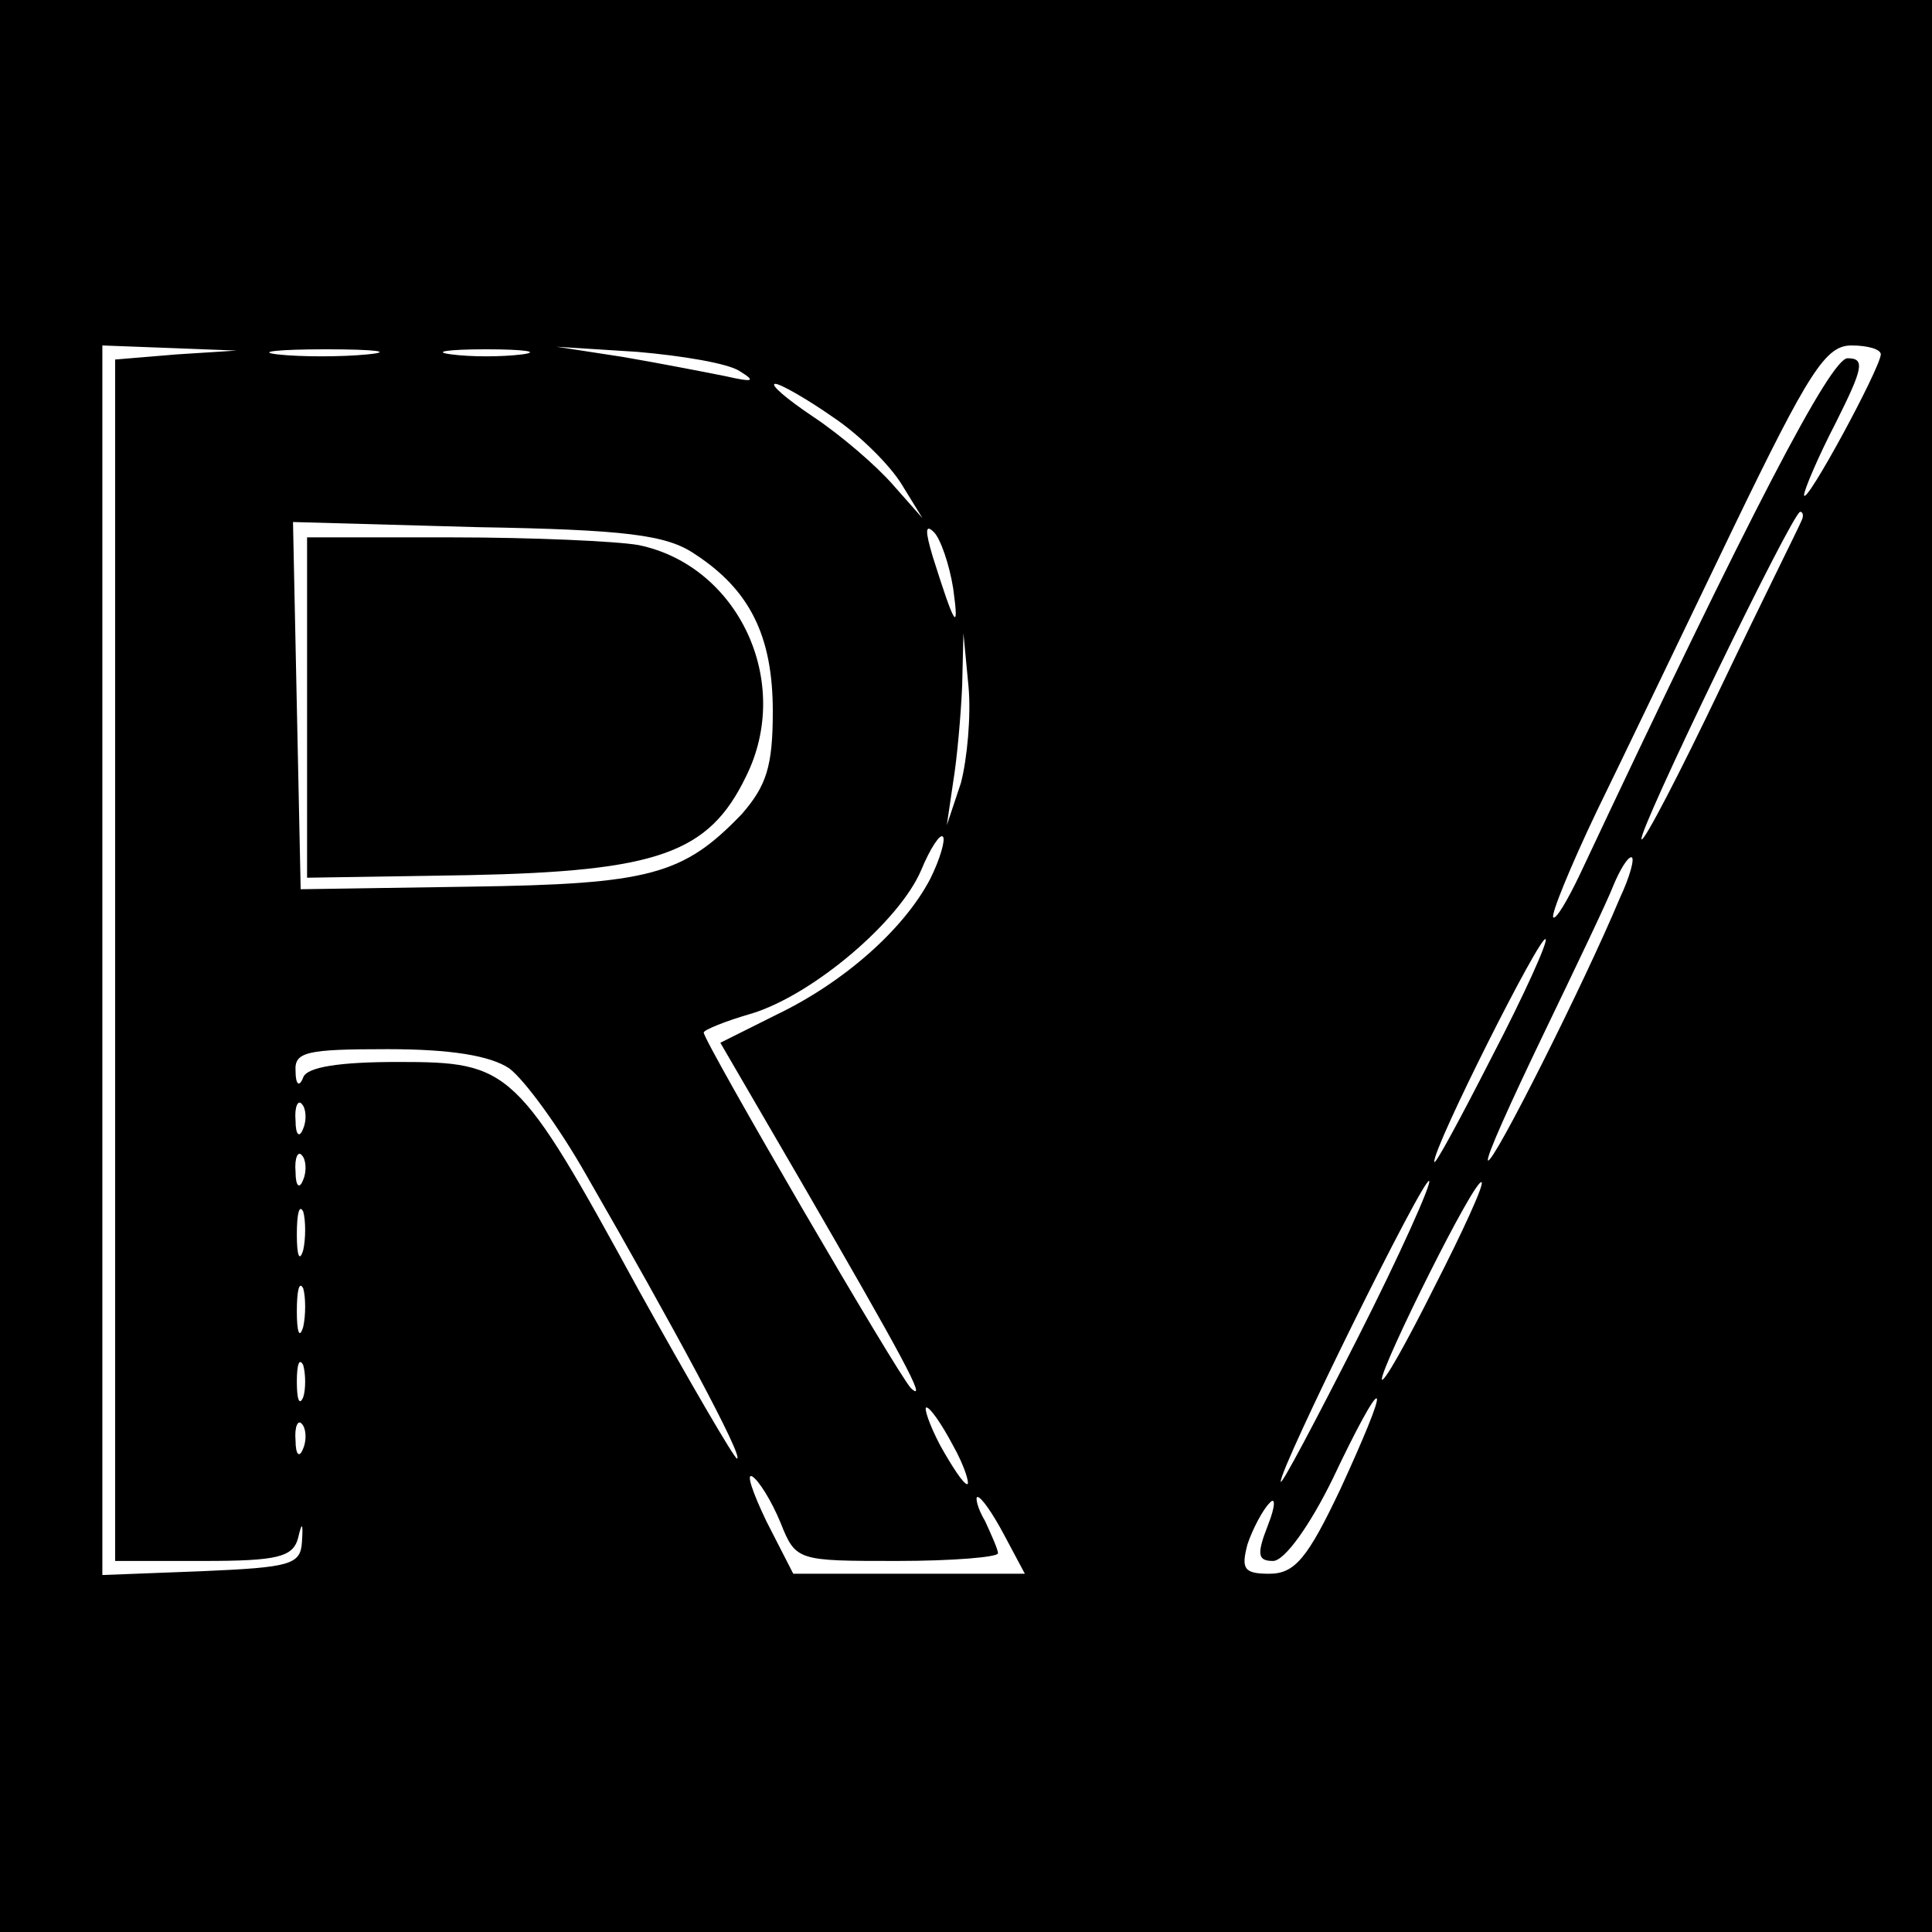
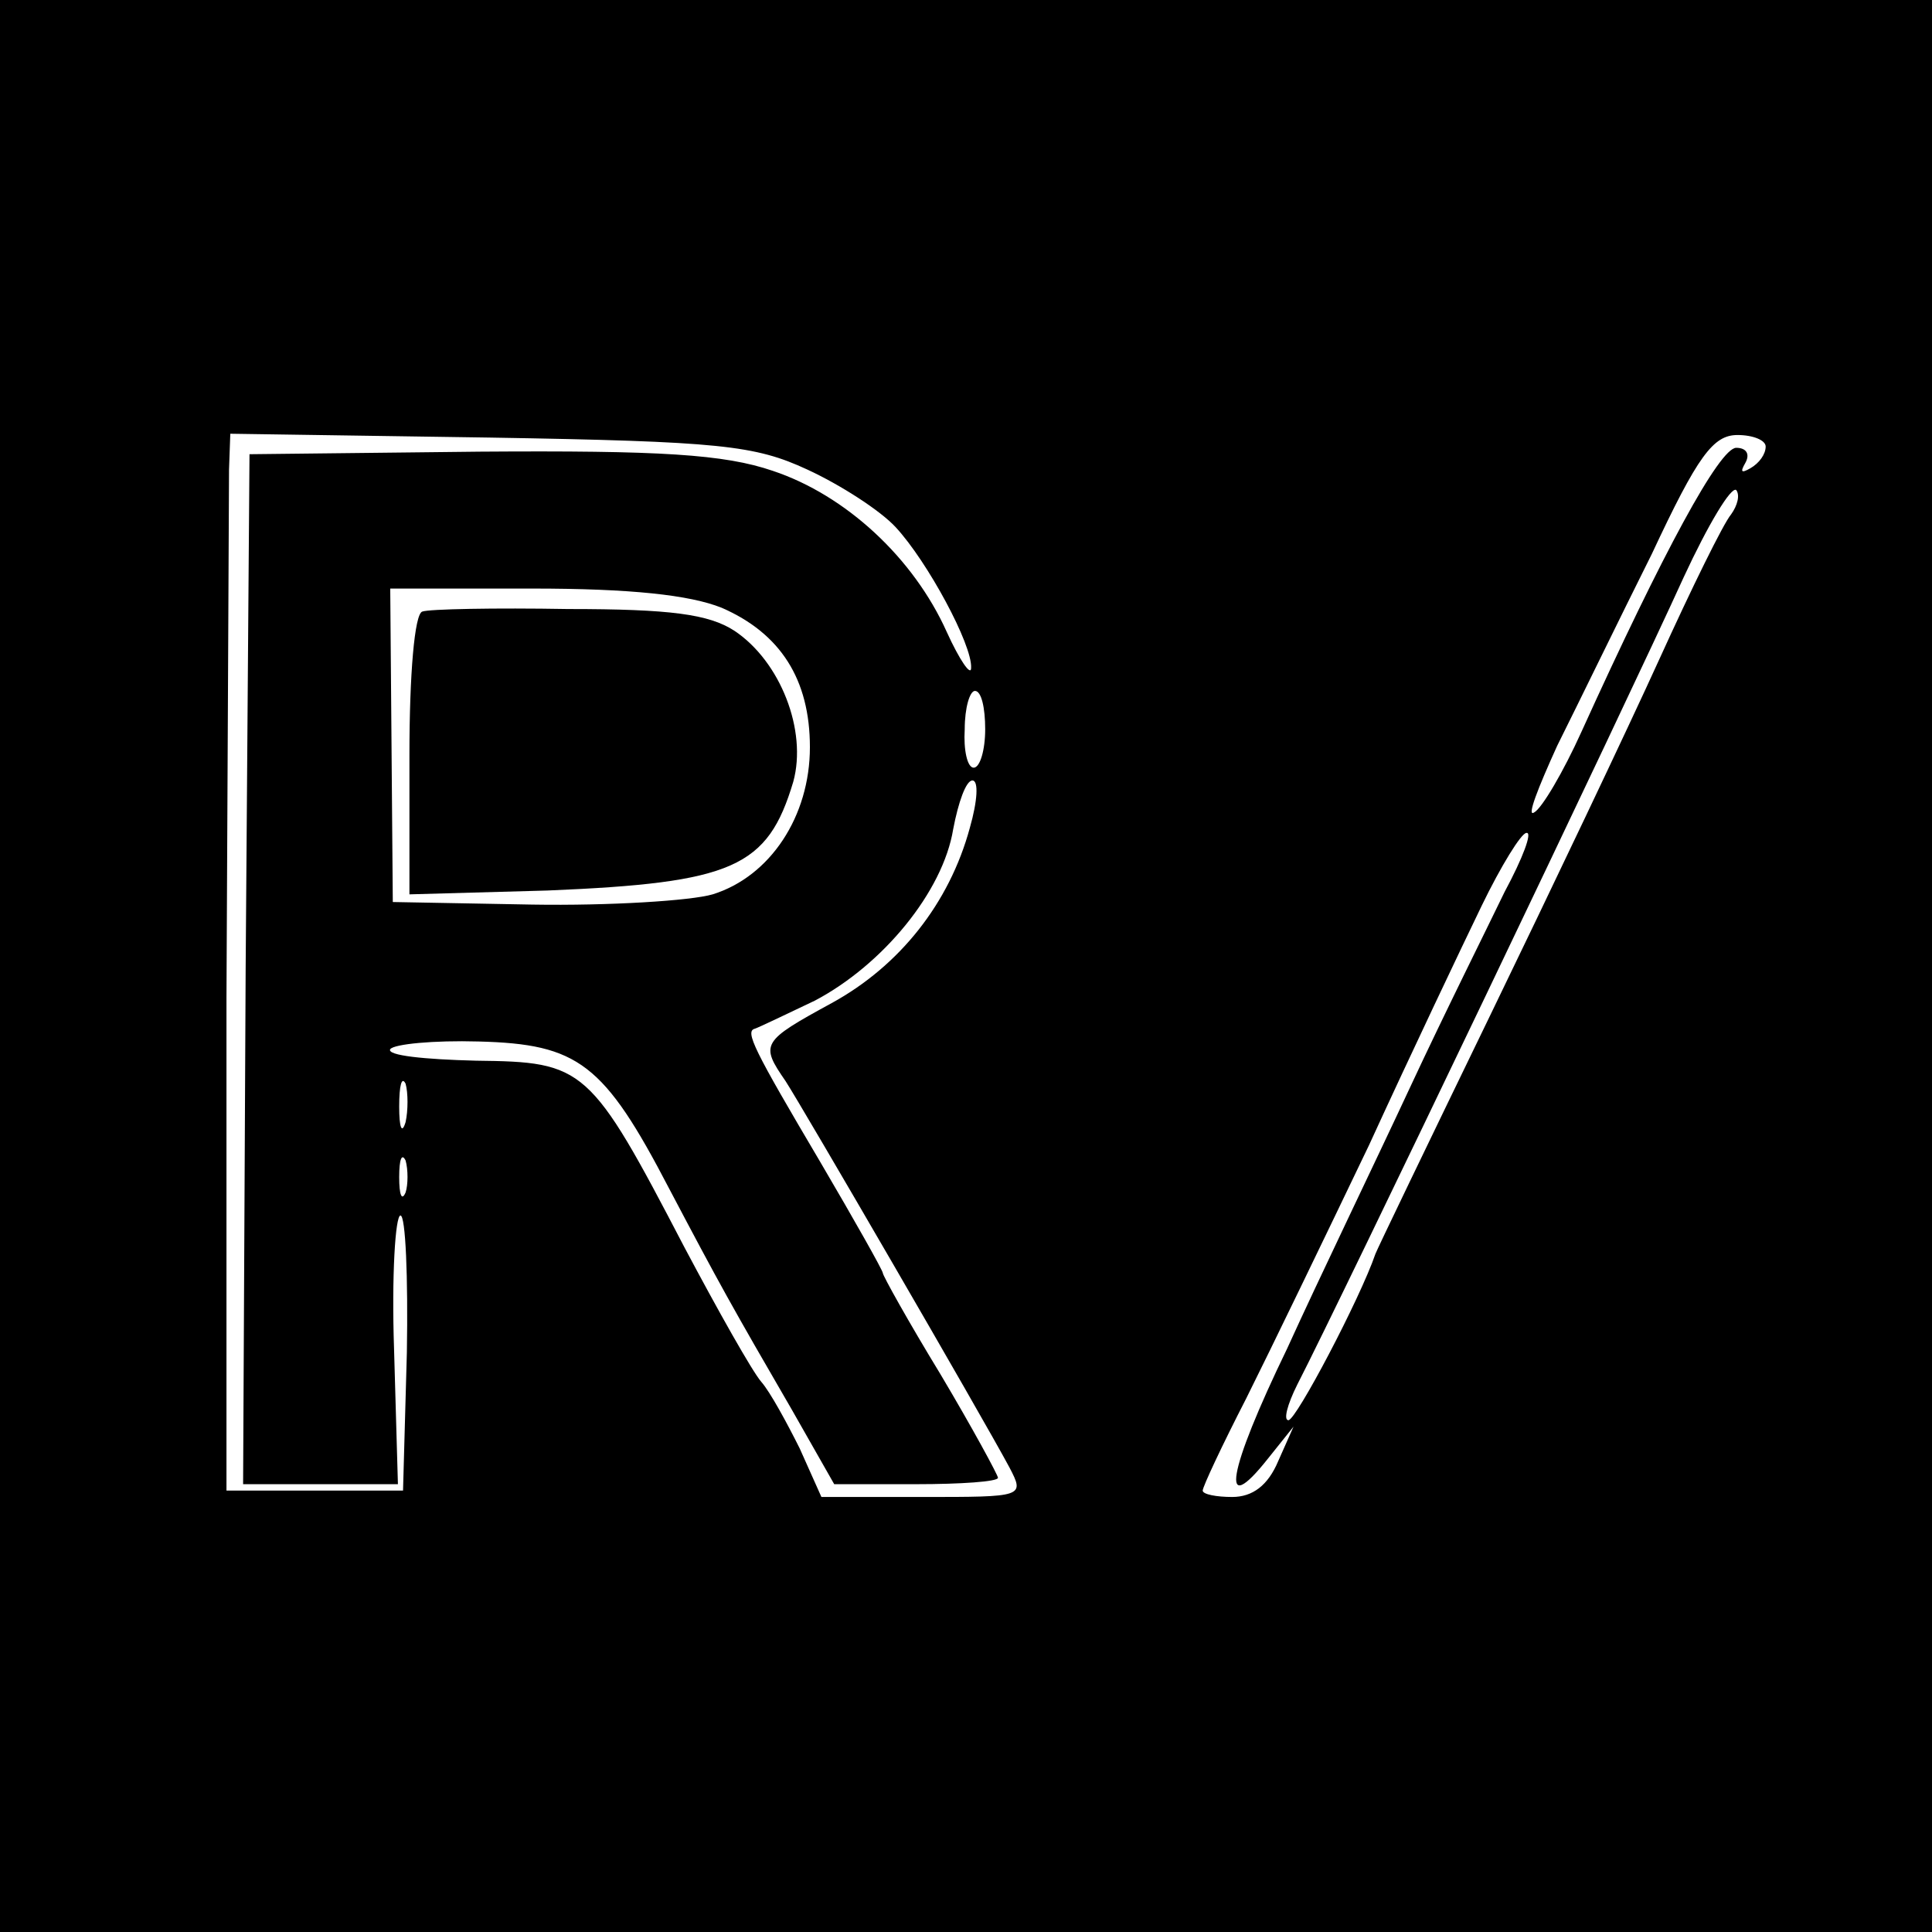
<svg xmlns="http://www.w3.org/2000/svg" version="1.0" width="151pt" height="151pt" viewBox="0 0 151 151" preserveAspectRatio="xMidYMid meet">
  <g transform="translate(0,151) scale(0.1,-0.1)" fill="#000000" stroke="none">
-     <path d="M0 755 l0 -755 755 0 755 0 0 755 0 755 -755 0 -755 0 0 -755z m138 478 l-48 -4 0 -470 0 -469 69 0 c58 0 70 3 74 18 3 13 4 12 3 -3 -1 -18 -9 -20 -78 -23 l-78 -3 0 481 0 480 53 -2 52 -2 -47 -3z m149 0 c-20 -2 -52 -2 -70 0 -17 2 0 4 38 4 39 0 53 -2 32 -4z m121 0 c-16 -2 -40 -2 -55 0 -16 2 -3 4 27 4 30 0 43 -2 28 -4z m170 -13 c13 -8 11 -9 -11 -4 -15 3 -51 10 -80 15 l-52 8 63 -4 c35 -3 71 -9 80 -15z m892 13 c-1 -12 -59 -119 -60 -110 0 4 11 30 25 57 21 42 23 50 9 50 -13 0 -75 -118 -209 -403 -10 -21 -19 -36 -21 -34 -2 2 13 39 34 83 21 43 69 143 107 222 59 122 72 142 92 142 13 0 23 -3 23 -7z m-819 -49 c21 -14 45 -38 54 -53 l16 -26 -23 26 c-13 15 -41 39 -62 53 -21 14 -35 26 -30 26 4 0 25 -12 45 -26z m757 -81 c-2 -5 -31 -63 -63 -130 -32 -67 -60 -121 -62 -119 -4 4 118 256 124 256 2 0 3 -3 1 -7z m-865 -26 c43 -28 61 -64 61 -123 0 -43 -5 -58 -24 -80 -46 -48 -72 -55 -213 -57 l-132 -2 -3 143 -3 144 144 -4 c116 -2 148 -6 170 -21z m202 -27 c5 -36 1 -29 -16 25 -6 20 -6 26 1 19 5 -5 12 -25 15 -44z m6 -152 l-11 -33 5 34 c3 18 6 52 7 75 l1 41 4 -42 c2 -22 -1 -56 -6 -75z m-24 -75 c-21 -40 -68 -81 -120 -106 l-44 -22 64 -110 c77 -133 99 -173 85 -160 -10 10 -162 271 -162 278 0 2 17 9 38 15 48 15 115 72 132 112 7 17 15 29 17 26 2 -2 -2 -17 -10 -33z m539 -15 c-28 -67 -99 -208 -103 -205 -2 2 18 46 43 98 25 52 50 104 55 117 5 12 11 22 14 22 3 0 -1 -15 -9 -32z m-100 -124 c-25 -49 -45 -86 -45 -82 -1 11 83 178 87 174 2 -2 -17 -44 -42 -92z m-768 -9 c12 -9 39 -46 60 -83 68 -118 124 -222 118 -222 -2 0 -37 60 -77 132 -95 174 -100 178 -188 178 -46 0 -71 -4 -74 -12 -3 -8 -6 -6 -6 5 -1 15 9 17 72 17 49 0 80 -5 95 -15z m-161 -47 c-3 -8 -6 -5 -6 6 -1 11 2 17 5 13 3 -3 4 -12 1 -19z m0 -40 c-3 -8 -6 -5 -6 6 -1 11 2 17 5 13 3 -3 4 -12 1 -19z m824 -124 c-33 -65 -60 -116 -60 -112 -1 10 112 239 116 235 2 -2 -23 -58 -56 -123z m60 40 c-22 -44 -40 -76 -41 -72 0 11 73 158 78 154 2 -2 -15 -39 -37 -82z m-884 29 c-3 -10 -5 -4 -5 12 0 17 2 24 5 18 2 -7 2 -21 0 -30z m0 -60 c-3 -10 -5 -4 -5 12 0 17 2 24 5 18 2 -7 2 -21 0 -30z m0 -55 c-3 -7 -5 -2 -5 12 0 14 2 19 5 13 2 -7 2 -19 0 -25z m811 -71 c-26 -55 -36 -67 -56 -67 -20 0 -22 4 -17 23 4 12 12 27 17 32 5 6 5 -2 -1 -17 -9 -23 -8 -28 4 -28 9 0 29 28 47 65 17 36 32 64 34 62 2 -2 -11 -33 -28 -70z m-303 33 c9 -16 13 -30 11 -30 -3 0 -12 14 -21 30 -9 17 -13 30 -11 30 3 0 12 -13 21 -30z m-508 -2 c-3 -8 -6 -5 -6 6 -1 11 2 17 5 13 3 -3 4 -12 1 -19z m373 -58 c12 -30 13 -30 91 -30 44 0 79 3 79 6 0 3 -5 14 -10 25 -6 10 -8 19 -6 19 3 0 12 -13 21 -30 l16 -30 -91 0 -90 0 -21 41 c-11 23 -16 38 -11 35 5 -3 15 -19 22 -36z" />
-     <path d="M240 957 l0 -133 126 2 c148 3 188 17 217 77 37 74 -6 165 -84 181 -17 3 -83 6 -145 6 l-114 0 0 -133z" />
+     <path d="M0 755 l0 -755 755 0 755 0 0 755 0 755 -755 0 -755 0 0 -755z m631 388 c26 -12 57 -32 69 -45 25 -27 60 -92 59 -110 0 -7 -9 6 -19 28 -26 58 -79 107 -136 126 -38 13 -88 16 -229 15 l-180 -2 -3 -402 -2 -403 61 0 60 0 -3 105 c-2 58 1 105 5 105 4 0 6 -48 5 -107 l-3 -108 -69 0 -69 0 0 385 c1 212 2 398 2 413 l1 28 203 -3 c180 -3 207 -6 248 -25z m749 18 c0 -6 -5 -13 -12 -17 -7 -4 -8 -3 -4 4 4 7 1 12 -7 12 -13 0 -57 -81 -121 -222 -14 -31 -31 -60 -37 -63 -6 -4 3 19 18 52 16 32 49 100 74 150 36 77 48 93 67 93 12 0 22 -4 22 -9z m-27 -53 c-6 -7 -31 -58 -56 -113 -25 -55 -85 -181 -133 -280 -48 -99 -88 -182 -89 -185 -12 -35 -62 -130 -68 -130 -4 0 -1 12 7 28 34 66 257 532 302 631 19 41 37 71 41 68 3 -4 1 -12 -4 -19z m-789 -73 c46 -20 69 -56 69 -109 0 -54 -31 -101 -76 -115 -17 -5 -81 -9 -141 -8 l-109 2 -1 123 -1 122 111 0 c77 0 123 -5 148 -15z m206 -95 c0 -16 -4 -30 -9 -30 -5 0 -8 14 -7 30 0 17 4 30 8 30 5 0 8 -13 8 -30z m-12 -77 c-16 -59 -55 -108 -108 -137 -55 -30 -56 -32 -36 -61 13 -20 153 -261 175 -302 12 -23 11 -23 -68 -23 l-79 0 -17 38 c-10 20 -23 44 -30 52 -7 8 -34 56 -60 105 -74 142 -78 145 -163 146 -40 1 -70 4 -67 9 3 4 34 7 69 6 78 -2 98 -17 149 -115 39 -74 49 -92 96 -173 l33 -58 64 0 c35 0 64 2 64 5 0 2 -20 39 -45 81 -25 41 -45 77 -45 79 0 2 -22 41 -49 87 -52 88 -59 102 -51 104 3 1 24 11 47 22 53 28 100 85 108 134 4 21 10 38 15 38 5 0 4 -16 -2 -37z m418 -50 c-13 -27 -47 -95 -74 -153 -27 -58 -71 -149 -96 -204 -47 -97 -53 -134 -15 -86 l20 25 -12 -27 c-8 -19 -20 -28 -36 -28 -12 0 -23 2 -23 5 0 3 15 35 34 72 19 38 62 127 96 198 33 72 73 156 88 187 15 31 31 57 35 57 5 1 -3 -20 -17 -46z m-859 -180 c-3 -10 -5 -4 -5 12 0 17 2 24 5 18 2 -7 2 -21 0 -30z m0 -55 c-3 -7 -5 -2 -5 12 0 14 2 19 5 13 2 -7 2 -19 0 -25z" />
+     <path d="M330 1032 c-6 -2 -10 -49 -10 -112 l0 -109 108 3 c145 6 172 18 192 85 11 40 -10 94 -46 118 -20 13 -50 17 -130 17 -57 1 -109 0 -114 -2z" />
  </g>
</svg>
